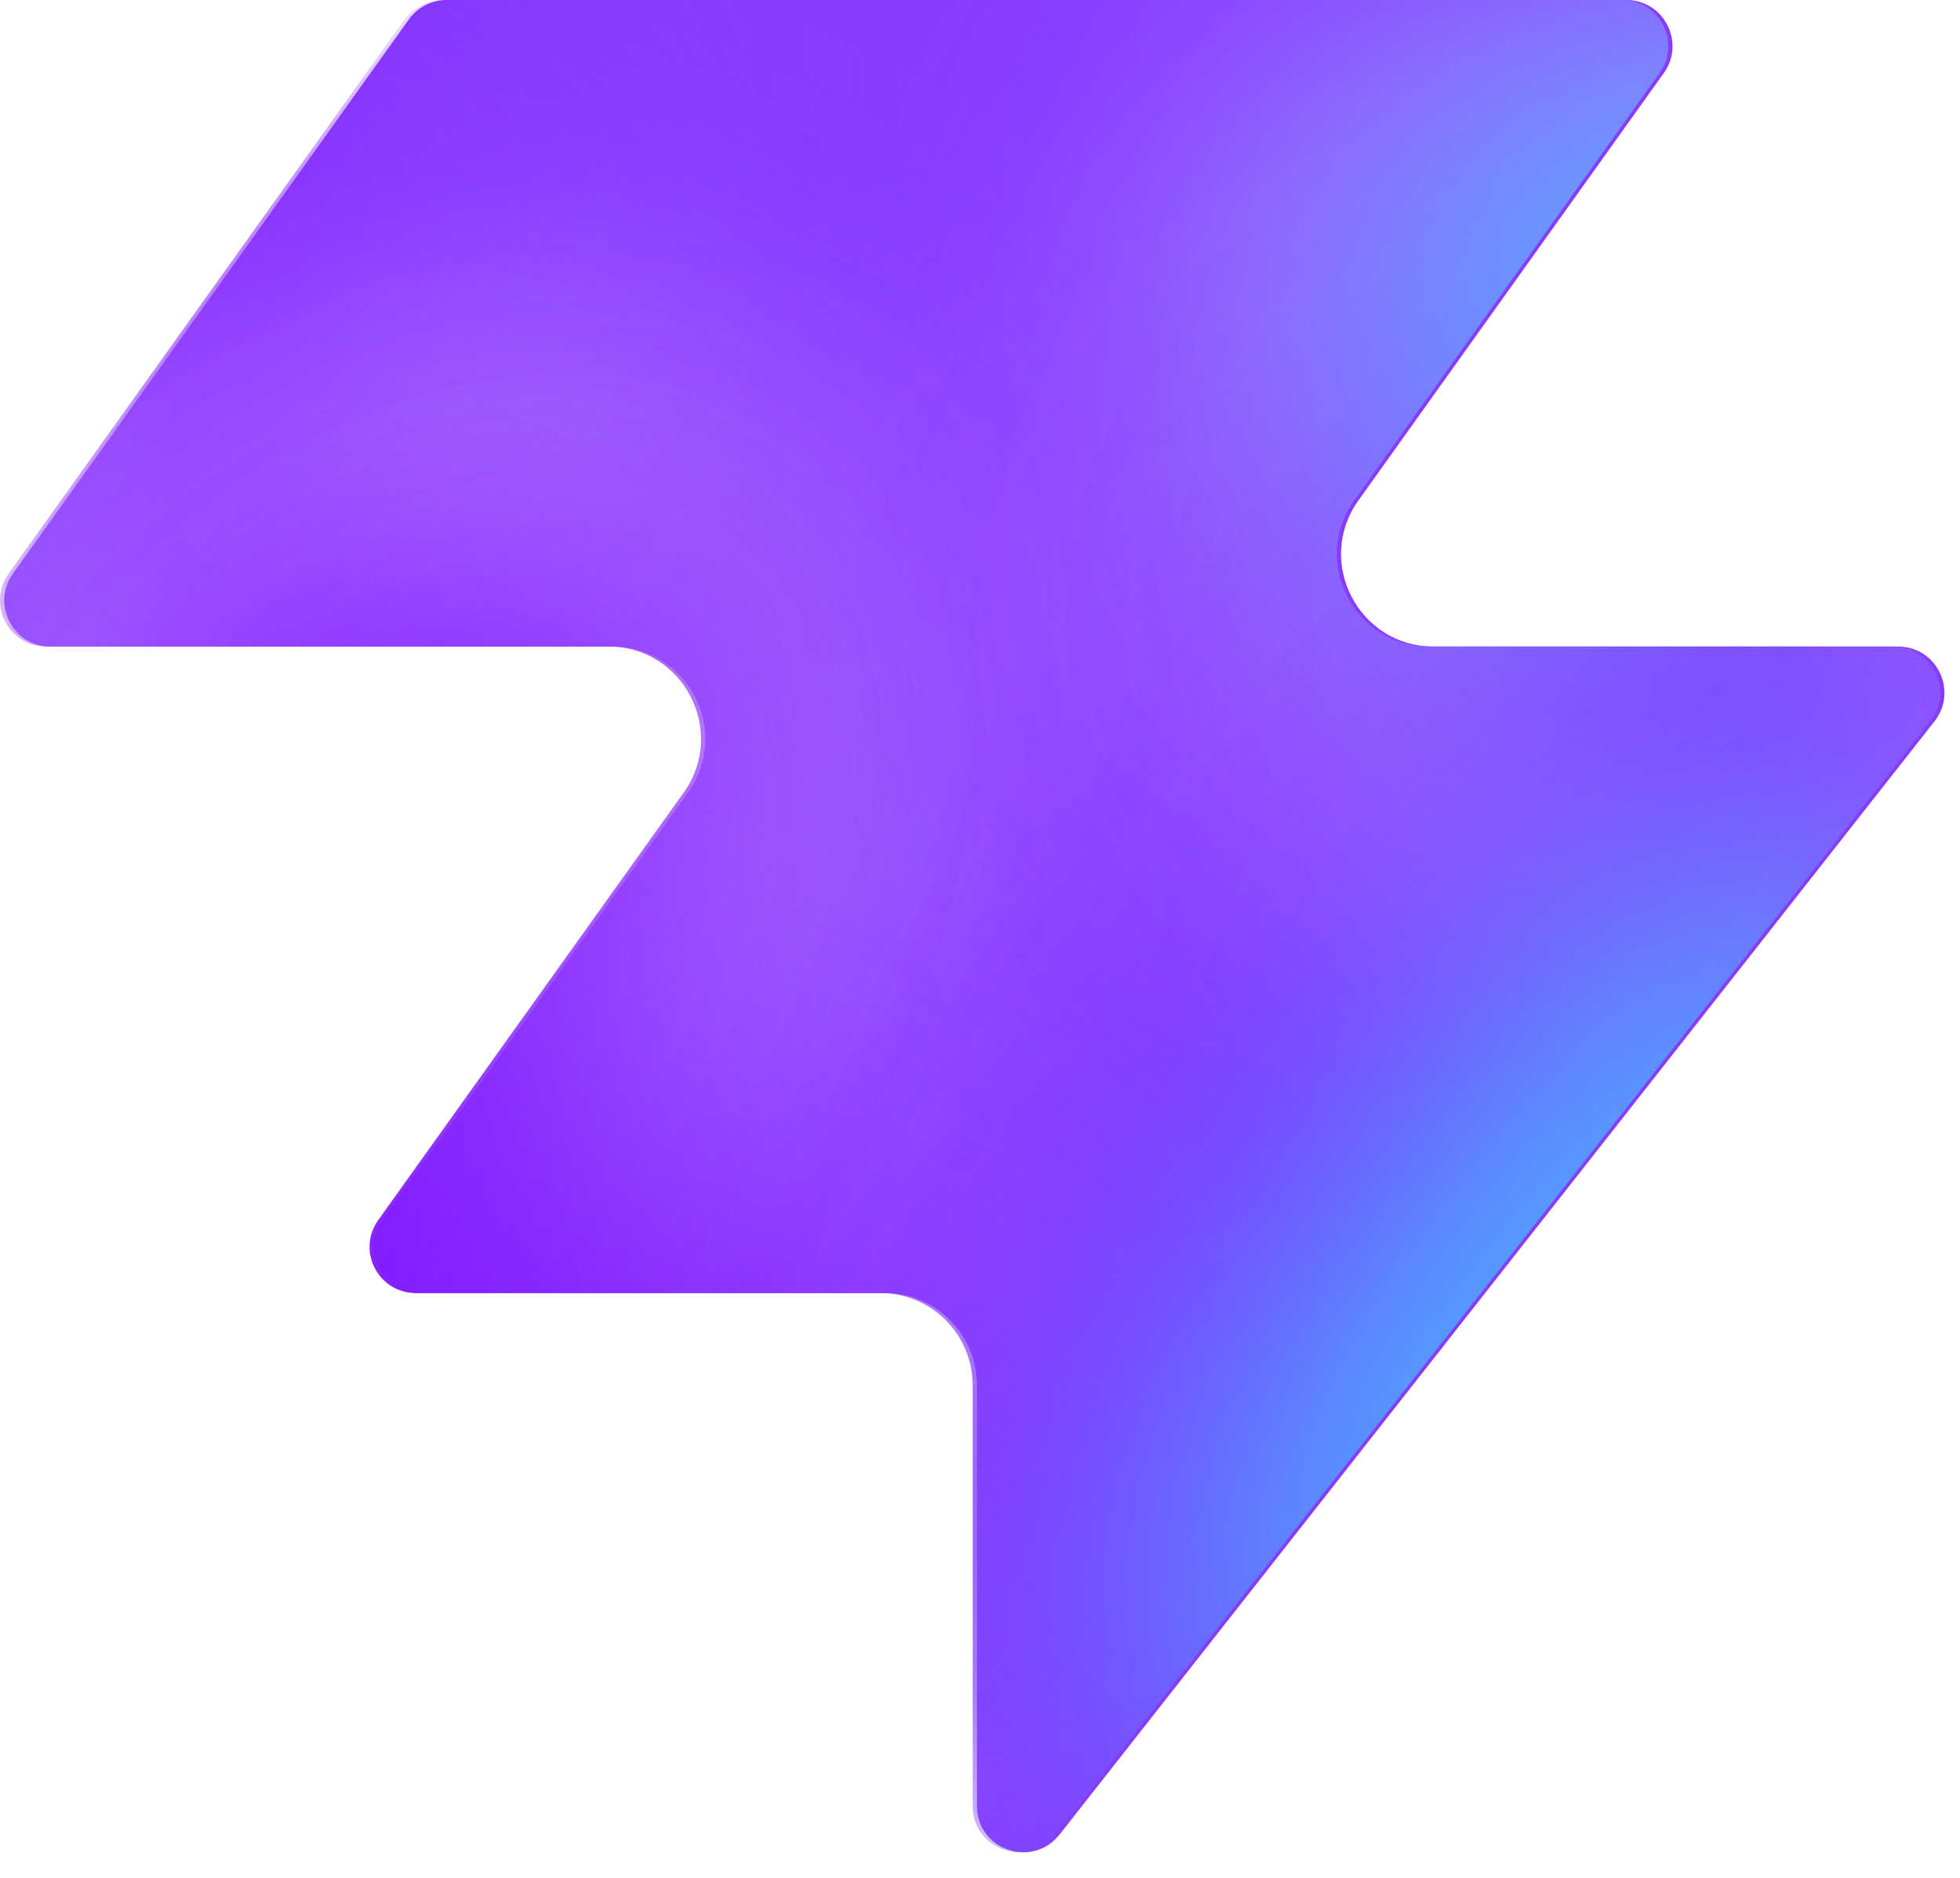
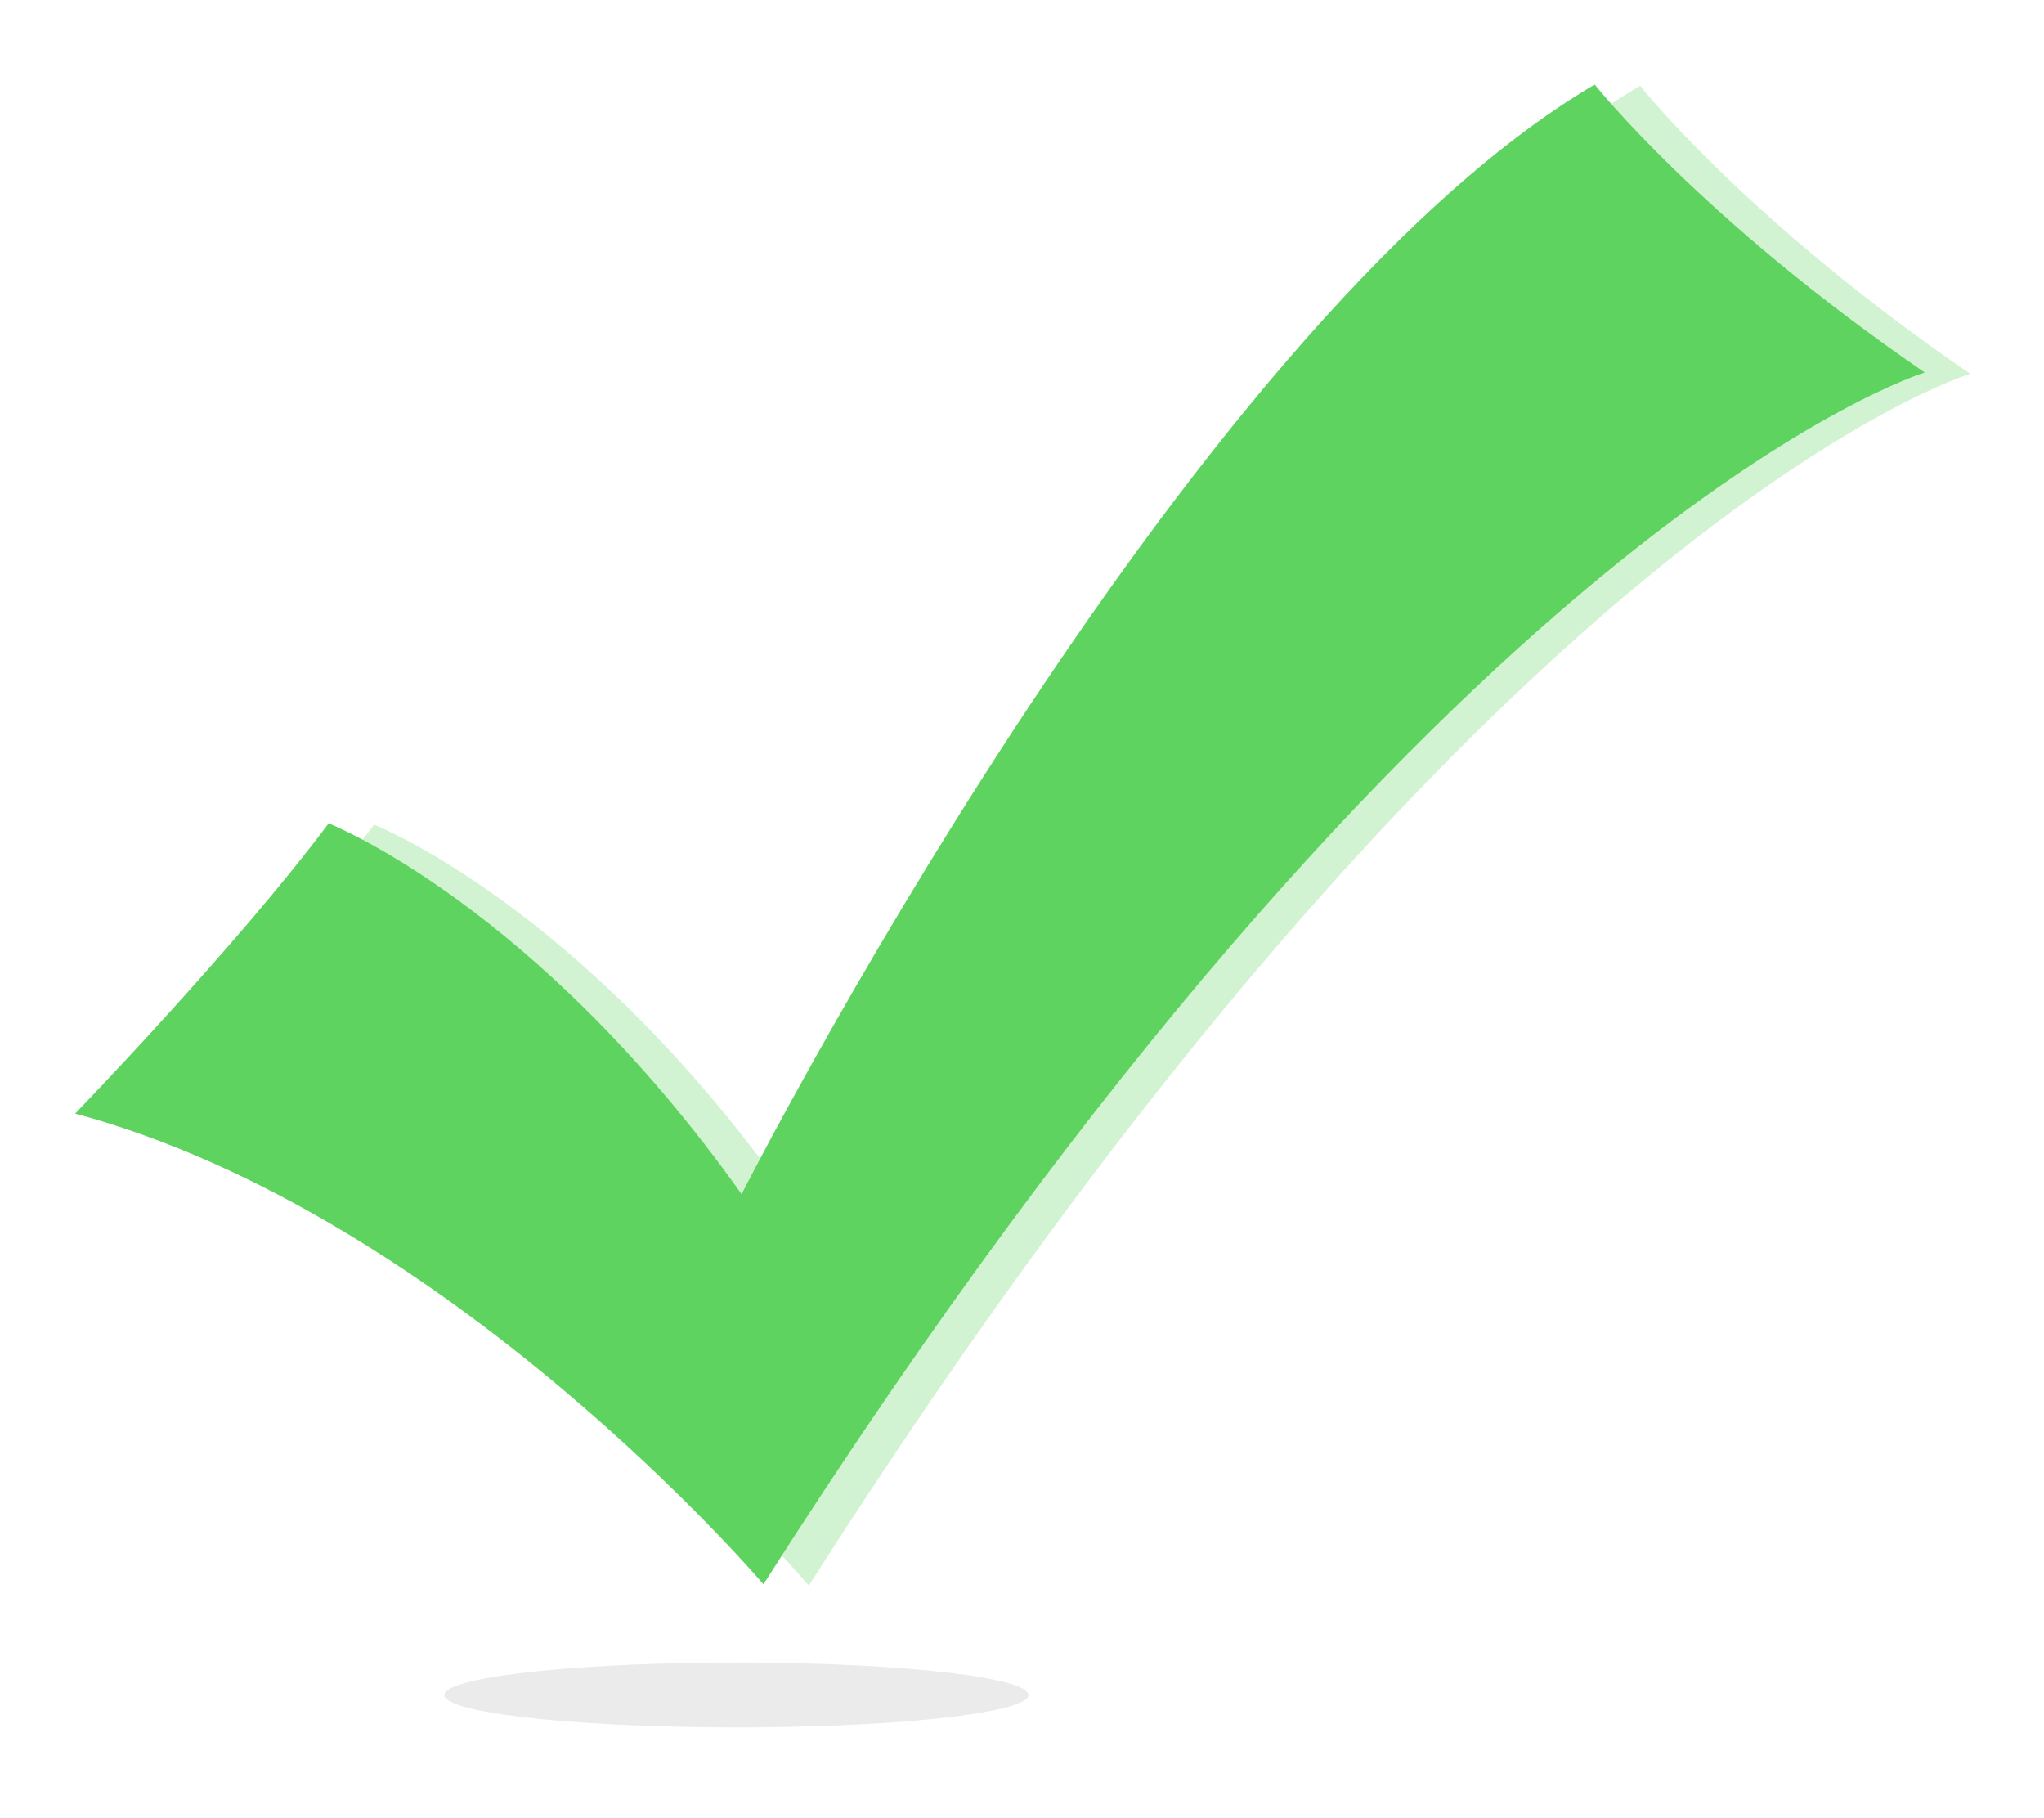
- <svg xmlns="http://www.w3.org/2000/svg" width="48" height="46" fill="none" viewBox="0 0 48 46">
-   <path fill="#863bff" d="M25.946 44.938c-.664.845-2.021.375-2.021-.698V33.937a2.26 2.26 0 0 0-2.262-2.262H10.287c-.92 0-1.456-1.04-.92-1.788l7.48-10.471c1.07-1.497 0-3.578-1.842-3.578H1.237c-.92 0-1.456-1.04-.92-1.788L10.013.474c.214-.297.556-.474.92-.474h28.894c.92 0 1.456 1.04.92 1.788l-7.48 10.471c-1.07 1.498 0 3.579 1.842 3.579h11.377c.943 0 1.473 1.088.89 1.83L25.947 44.94z" style="fill:#863bff;fill:color(display-p3 .525 .23 1);fill-opacity:1" />
-   <mask id="a" width="48" height="46" x="0" y="0" maskUnits="userSpaceOnUse" style="mask-type:alpha">
-     <path fill="#000" d="M25.842 44.938c-.664.844-2.021.375-2.021-.698V33.937a2.26 2.26 0 0 0-2.262-2.262H10.183c-.92 0-1.456-1.04-.92-1.788l7.48-10.471c1.07-1.498 0-3.579-1.842-3.579H1.133c-.92 0-1.456-1.04-.92-1.787L9.91.473c.214-.297.556-.474.92-.474h28.894c.92 0 1.456 1.04.92 1.788l-7.48 10.471c-1.07 1.498 0 3.578 1.842 3.578h11.377c.943 0 1.473 1.088.89 1.832L25.843 44.94z" style="fill:#000;fill-opacity:1" />
-   </mask>
-   <g mask="url(#a)">
-     <g filter="url(#b)">
-       <ellipse cx="5.508" cy="14.704" fill="#ede6ff" rx="5.508" ry="14.704" style="fill:#ede6ff;fill:color(display-p3 .927 .903 1);fill-opacity:1" transform="matrix(.00324 1 1 -.00324 -4.47 31.516)" />
-     </g>
-     <g filter="url(#c)">
-       <ellipse cx="10.399" cy="29.851" fill="#ede6ff" rx="10.399" ry="29.851" style="fill:#ede6ff;fill:color(display-p3 .927 .903 1);fill-opacity:1" transform="matrix(.00324 1 1 -.00324 -39.328 7.883)" />
-     </g>
-     <g filter="url(#d)">
-       <ellipse cx="5.508" cy="30.487" fill="#7e14ff" rx="5.508" ry="30.487" style="fill:#7e14ff;fill:color(display-p3 .492 .077 1);fill-opacity:1" transform="rotate(89.814 -25.913 -14.639)scale(1 -1)" />
-     </g>
-     <g filter="url(#e)">
-       <ellipse cx="5.508" cy="30.599" fill="#7e14ff" rx="5.508" ry="30.599" style="fill:#7e14ff;fill:color(display-p3 .492 .077 1);fill-opacity:1" transform="rotate(89.814 -32.644 -3.334)scale(1 -1)" />
-     </g>
-     <g filter="url(#f)">
-       <ellipse cx="5.508" cy="30.599" fill="#7e14ff" rx="5.508" ry="30.599" style="fill:#7e14ff;fill:color(display-p3 .492 .077 1);fill-opacity:1" transform="matrix(.00324 1 1 -.00324 -34.34 30.47)" />
-     </g>
-     <g filter="url(#g)">
-       <ellipse cx="14.072" cy="22.078" fill="#ede6ff" rx="14.072" ry="22.078" style="fill:#ede6ff;fill:color(display-p3 .927 .903 1);fill-opacity:1" transform="rotate(93.35 24.506 48.493)scale(-1 1)" />
-     </g>
-     <g filter="url(#h)">
-       <ellipse cx="3.47" cy="21.501" fill="#7e14ff" rx="3.47" ry="21.501" style="fill:#7e14ff;fill:color(display-p3 .492 .077 1);fill-opacity:1" transform="rotate(89.009 28.708 47.59)scale(-1 1)" />
-     </g>
-     <g filter="url(#i)">
-       <ellipse cx="3.47" cy="21.501" fill="#7e14ff" rx="3.47" ry="21.501" style="fill:#7e14ff;fill:color(display-p3 .492 .077 1);fill-opacity:1" transform="rotate(89.009 28.708 47.59)scale(-1 1)" />
-     </g>
-     <g filter="url(#j)">
-       <ellipse cx=".387" cy="8.972" fill="#7e14ff" rx="4.407" ry="29.108" style="fill:#7e14ff;fill:color(display-p3 .492 .077 1);fill-opacity:1" transform="rotate(39.51 .387 8.972)" />
-     </g>
-     <g filter="url(#k)">
-       <ellipse cx="47.523" cy="-6.092" fill="#7e14ff" rx="4.407" ry="29.108" style="fill:#7e14ff;fill:color(display-p3 .492 .077 1);fill-opacity:1" transform="rotate(37.892 47.523 -6.092)" />
-     </g>
-     <g filter="url(#l)">
-       <ellipse cx="41.412" cy="6.333" fill="#47bfff" rx="5.971" ry="9.665" style="fill:#47bfff;fill:color(display-p3 .28 .748 1);fill-opacity:1" transform="rotate(37.892 41.412 6.333)" />
-     </g>
-     <g filter="url(#m)">
-       <ellipse cx="-1.879" cy="38.332" fill="#7e14ff" rx="4.407" ry="29.108" style="fill:#7e14ff;fill:color(display-p3 .492 .077 1);fill-opacity:1" transform="rotate(37.892 -1.88 38.332)" />
-     </g>
-     <g filter="url(#n)">
-       <ellipse cx="-1.879" cy="38.332" fill="#7e14ff" rx="4.407" ry="29.108" style="fill:#7e14ff;fill:color(display-p3 .492 .077 1);fill-opacity:1" transform="rotate(37.892 -1.88 38.332)" />
-     </g>
-     <g filter="url(#o)">
-       <ellipse cx="35.651" cy="29.907" fill="#7e14ff" rx="4.407" ry="29.108" style="fill:#7e14ff;fill:color(display-p3 .492 .077 1);fill-opacity:1" transform="rotate(37.892 35.651 29.907)" />
-     </g>
-     <g filter="url(#p)">
-       <ellipse cx="38.418" cy="32.4" fill="#47bfff" rx="5.971" ry="15.297" style="fill:#47bfff;fill:color(display-p3 .28 .748 1);fill-opacity:1" transform="rotate(37.892 38.418 32.4)" />
-     </g>
-   </g>
-   <defs>
-     <filter id="b" width="60.045" height="41.654" x="-19.77" y="16.149" color-interpolation-filters="sRGB" filterUnits="userSpaceOnUse">
-       <feFlood flood-opacity="0" result="BackgroundImageFix" />
-       <feBlend in="SourceGraphic" in2="BackgroundImageFix" result="shape" />
-       <feGaussianBlur result="effect1_foregroundBlur_2002_17158" stdDeviation="7.659" />
-     </filter>
-     <filter id="c" width="90.34" height="51.437" x="-54.613" y="-7.533" color-interpolation-filters="sRGB" filterUnits="userSpaceOnUse">
-       <feFlood flood-opacity="0" result="BackgroundImageFix" />
-       <feBlend in="SourceGraphic" in2="BackgroundImageFix" result="shape" />
-       <feGaussianBlur result="effect1_foregroundBlur_2002_17158" stdDeviation="7.659" />
-     </filter>
-     <filter id="d" width="79.355" height="29.4" x="-49.64" y="2.03" color-interpolation-filters="sRGB" filterUnits="userSpaceOnUse">
-       <feFlood flood-opacity="0" result="BackgroundImageFix" />
-       <feBlend in="SourceGraphic" in2="BackgroundImageFix" result="shape" />
-       <feGaussianBlur result="effect1_foregroundBlur_2002_17158" stdDeviation="4.596" />
-     </filter>
-     <filter id="e" width="79.579" height="29.4" x="-45.045" y="20.029" color-interpolation-filters="sRGB" filterUnits="userSpaceOnUse">
-       <feFlood flood-opacity="0" result="BackgroundImageFix" />
-       <feBlend in="SourceGraphic" in2="BackgroundImageFix" result="shape" />
-       <feGaussianBlur result="effect1_foregroundBlur_2002_17158" stdDeviation="4.596" />
-     </filter>
-     <filter id="f" width="79.579" height="29.4" x="-43.513" y="21.178" color-interpolation-filters="sRGB" filterUnits="userSpaceOnUse">
-       <feFlood flood-opacity="0" result="BackgroundImageFix" />
-       <feBlend in="SourceGraphic" in2="BackgroundImageFix" result="shape" />
-       <feGaussianBlur result="effect1_foregroundBlur_2002_17158" stdDeviation="4.596" />
-     </filter>
-     <filter id="g" width="74.749" height="58.852" x="15.756" y="-17.901" color-interpolation-filters="sRGB" filterUnits="userSpaceOnUse">
-       <feFlood flood-opacity="0" result="BackgroundImageFix" />
-       <feBlend in="SourceGraphic" in2="BackgroundImageFix" result="shape" />
-       <feGaussianBlur result="effect1_foregroundBlur_2002_17158" stdDeviation="7.659" />
-     </filter>
-     <filter id="h" width="61.377" height="25.362" x="23.548" y="2.284" color-interpolation-filters="sRGB" filterUnits="userSpaceOnUse">
-       <feFlood flood-opacity="0" result="BackgroundImageFix" />
-       <feBlend in="SourceGraphic" in2="BackgroundImageFix" result="shape" />
-       <feGaussianBlur result="effect1_foregroundBlur_2002_17158" stdDeviation="4.596" />
-     </filter>
-     <filter id="i" width="61.377" height="25.362" x="23.548" y="2.284" color-interpolation-filters="sRGB" filterUnits="userSpaceOnUse">
-       <feFlood flood-opacity="0" result="BackgroundImageFix" />
-       <feBlend in="SourceGraphic" in2="BackgroundImageFix" result="shape" />
-       <feGaussianBlur result="effect1_foregroundBlur_2002_17158" stdDeviation="4.596" />
-     </filter>
-     <filter id="j" width="56.045" height="63.649" x="-27.636" y="-22.853" color-interpolation-filters="sRGB" filterUnits="userSpaceOnUse">
-       <feFlood flood-opacity="0" result="BackgroundImageFix" />
-       <feBlend in="SourceGraphic" in2="BackgroundImageFix" result="shape" />
-       <feGaussianBlur result="effect1_foregroundBlur_2002_17158" stdDeviation="4.596" />
-     </filter>
-     <filter id="k" width="54.814" height="64.646" x="20.116" y="-38.415" color-interpolation-filters="sRGB" filterUnits="userSpaceOnUse">
-       <feFlood flood-opacity="0" result="BackgroundImageFix" />
-       <feBlend in="SourceGraphic" in2="BackgroundImageFix" result="shape" />
-       <feGaussianBlur result="effect1_foregroundBlur_2002_17158" stdDeviation="4.596" />
-     </filter>
-     <filter id="l" width="33.541" height="35.313" x="24.641" y="-11.323" color-interpolation-filters="sRGB" filterUnits="userSpaceOnUse">
-       <feFlood flood-opacity="0" result="BackgroundImageFix" />
-       <feBlend in="SourceGraphic" in2="BackgroundImageFix" result="shape" />
-       <feGaussianBlur result="effect1_foregroundBlur_2002_17158" stdDeviation="4.596" />
-     </filter>
-     <filter id="m" width="54.814" height="64.646" x="-29.286" y="6.009" color-interpolation-filters="sRGB" filterUnits="userSpaceOnUse">
-       <feFlood flood-opacity="0" result="BackgroundImageFix" />
-       <feBlend in="SourceGraphic" in2="BackgroundImageFix" result="shape" />
-       <feGaussianBlur result="effect1_foregroundBlur_2002_17158" stdDeviation="4.596" />
-     </filter>
-     <filter id="n" width="54.814" height="64.646" x="-29.286" y="6.009" color-interpolation-filters="sRGB" filterUnits="userSpaceOnUse">
-       <feFlood flood-opacity="0" result="BackgroundImageFix" />
-       <feBlend in="SourceGraphic" in2="BackgroundImageFix" result="shape" />
-       <feGaussianBlur result="effect1_foregroundBlur_2002_17158" stdDeviation="4.596" />
-     </filter>
-     <filter id="o" width="54.814" height="64.646" x="8.244" y="-2.416" color-interpolation-filters="sRGB" filterUnits="userSpaceOnUse">
-       <feFlood flood-opacity="0" result="BackgroundImageFix" />
-       <feBlend in="SourceGraphic" in2="BackgroundImageFix" result="shape" />
-       <feGaussianBlur result="effect1_foregroundBlur_2002_17158" stdDeviation="4.596" />
-     </filter>
-     <filter id="p" width="39.409" height="43.623" x="18.713" y="10.588" color-interpolation-filters="sRGB" filterUnits="userSpaceOnUse">
-       <feFlood flood-opacity="0" result="BackgroundImageFix" />
-       <feBlend in="SourceGraphic" in2="BackgroundImageFix" result="shape" />
-       <feGaussianBlur result="effect1_foregroundBlur_2002_17158" stdDeviation="4.596" />
-     </filter>
-   </defs>
+ <svg xmlns="http://www.w3.org/2000/svg" width="450" height="400" viewBox="85 145 450 400">
+   <path style="fill:#5fd35f;fill-opacity:1;fill-rule:evenodd;stroke:none;stroke-width:1px;stroke-linecap:butt;stroke-linejoin:miter;stroke-opacity:1" d="M 508.745,226.99 C 459.422,193.172 436.086,163.596 436.086,163.596 C 345,217.266 248.268,407.837 248.268,407.837 C 202.935,344.019 157.354,326.219 157.354,326.219 C 136.862,353.601 101.541,390.093 101.541,390.093 C 183.924,412.281 253.073,493.7 253.073,493.7 C 402.557,259.013 508.745,226.99 508.745,226.99 z " />
+   <path style="opacity:0.2;fill:#999999;fill-opacity:1;stroke:none;stroke-width:1;stroke-miterlimit:4;stroke-dasharray:none;stroke-opacity:0" d="M 302.03,528.363 A 64.286,7.143 0 1 1 301.979,528.328" transform="translate(8.571428,-11.42857)" />
+   <path style="opacity:0.278;fill:#5fd35f;fill-opacity:1;fill-rule:evenodd;stroke:none;stroke-width:1px;stroke-linecap:butt;stroke-linejoin:miter;stroke-opacity:1" d="M 518.745,227.276 C 469.422,193.458 446.086,163.881 446.086,163.881 C 355,217.552 258.268,408.123 258.268,408.123 C 212.935,344.305 167.354,326.505 167.354,326.505 C 146.862,353.887 111.541,390.379 111.541,390.379 C 193.924,412.566 263.073,493.986 263.073,493.986 C 412.557,259.299 518.745,227.276 518.745,227.276 z " />
</svg>
